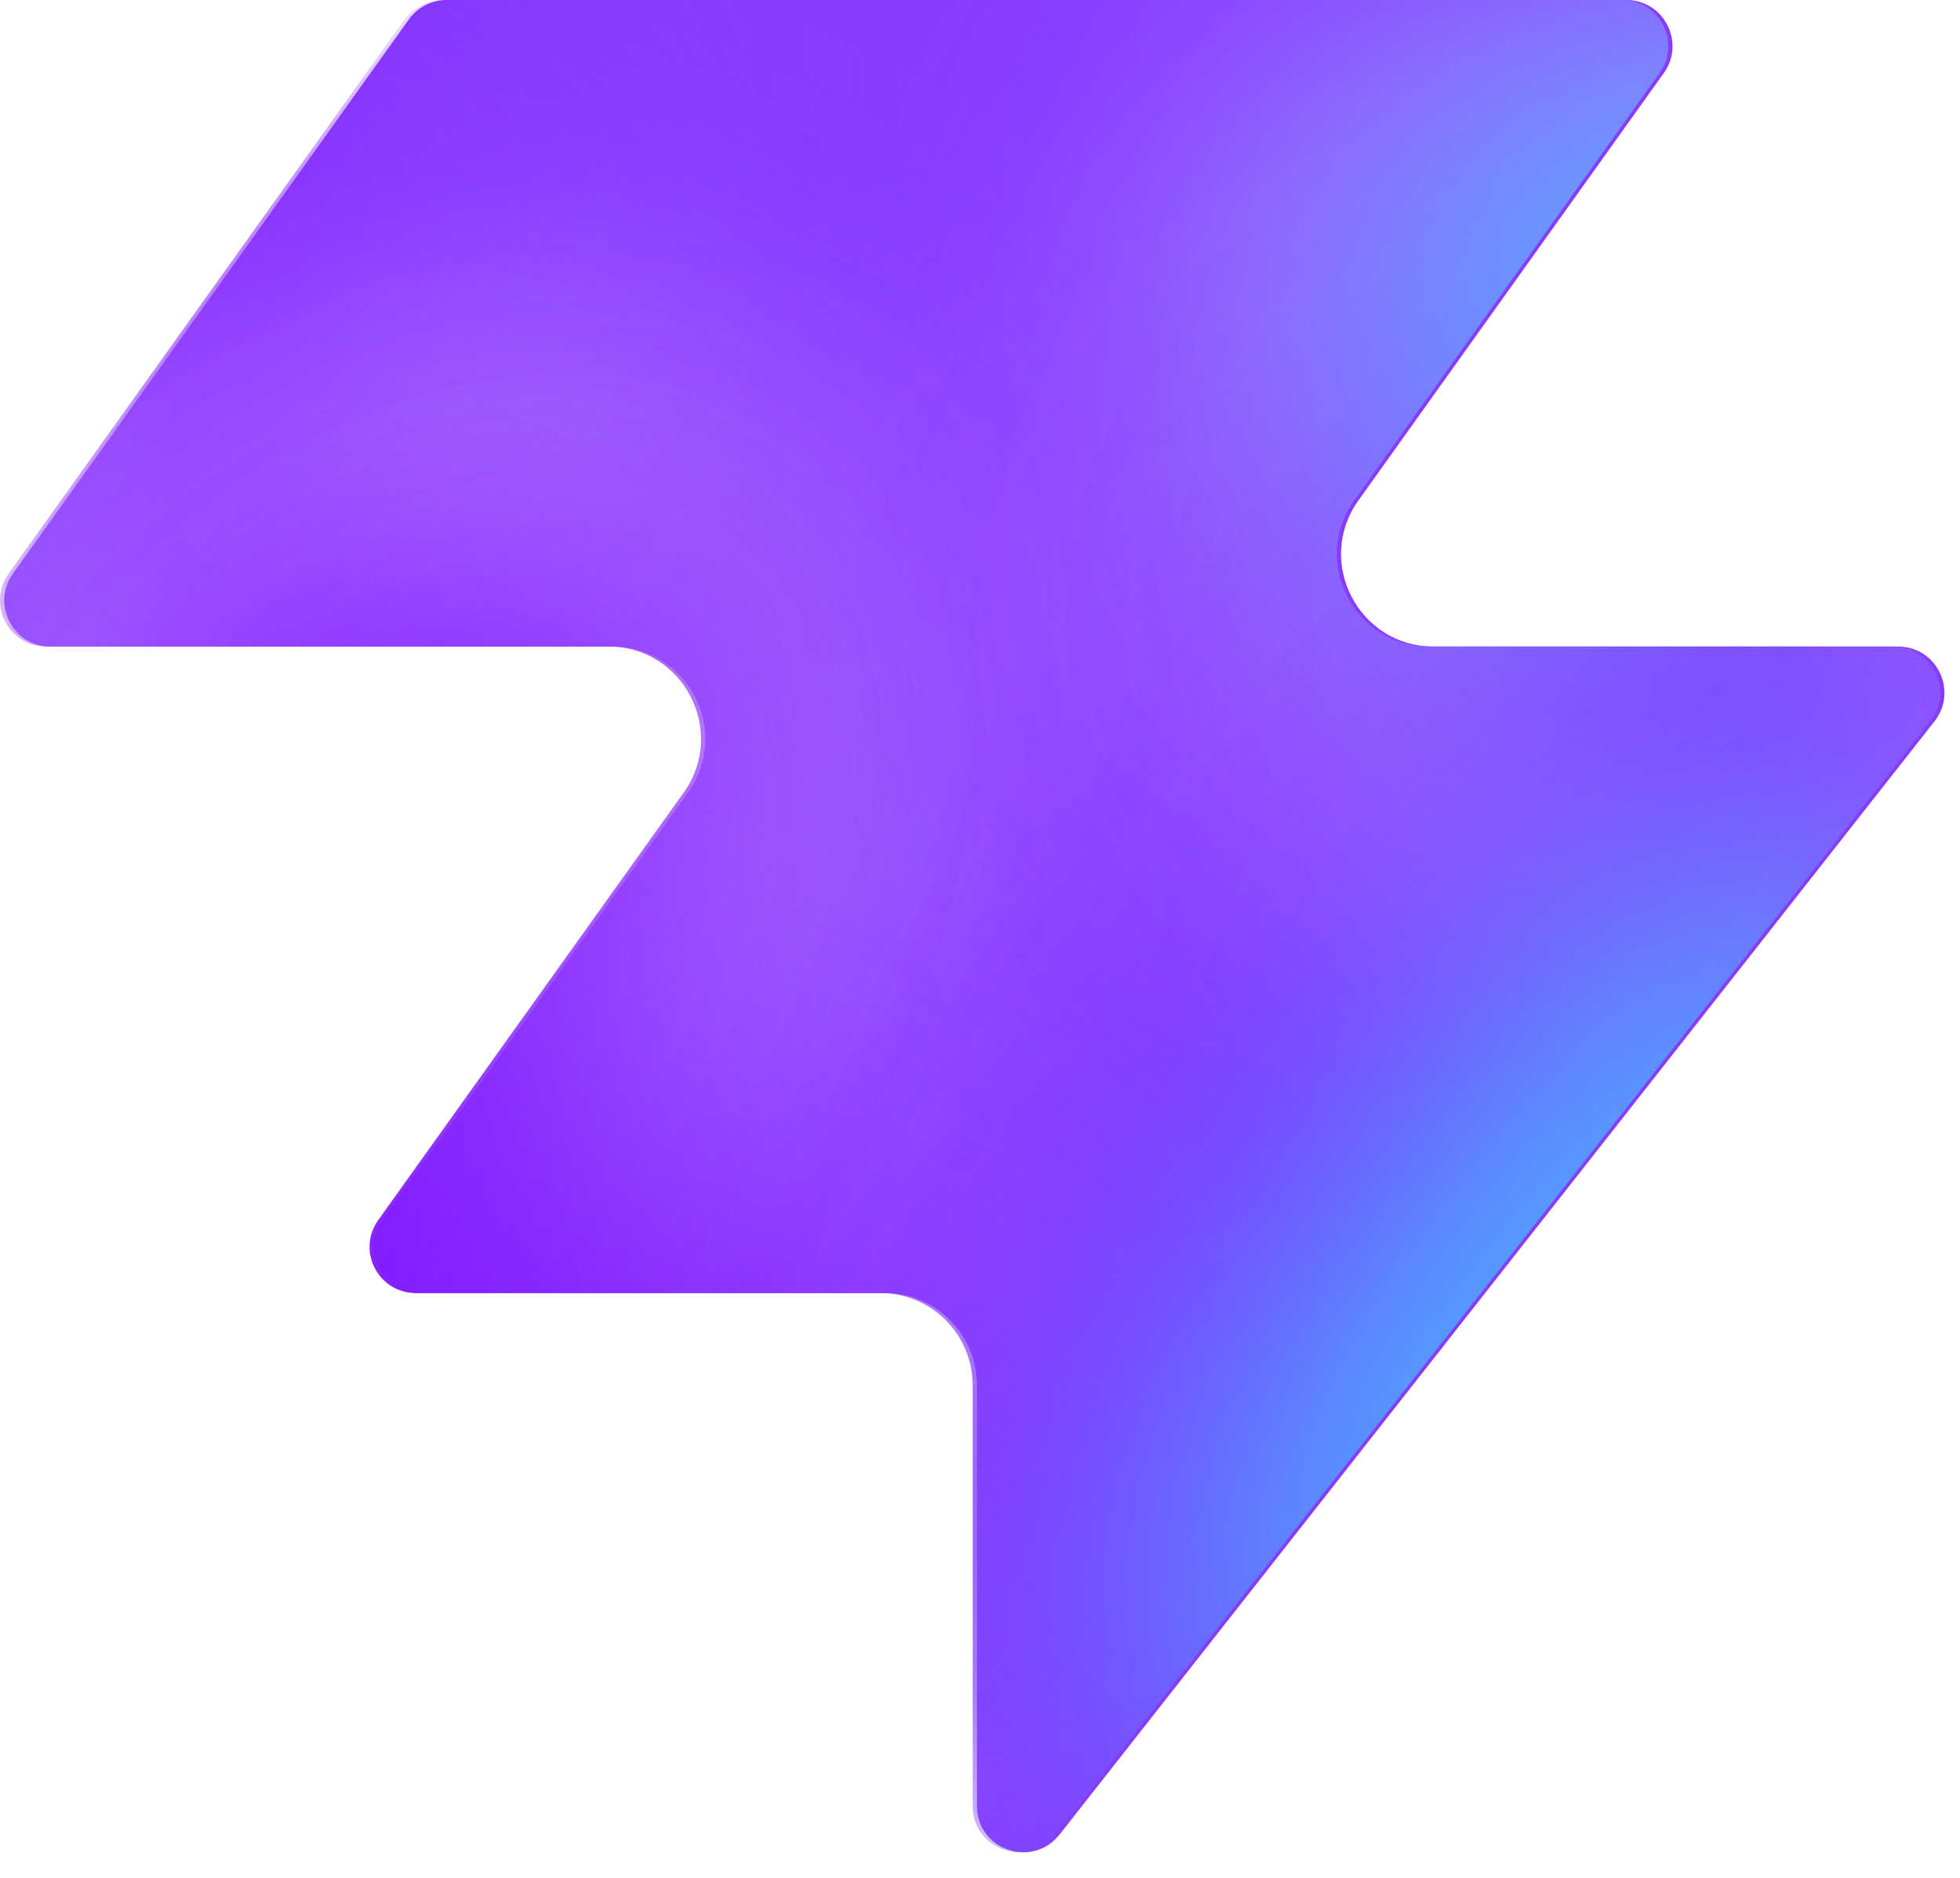
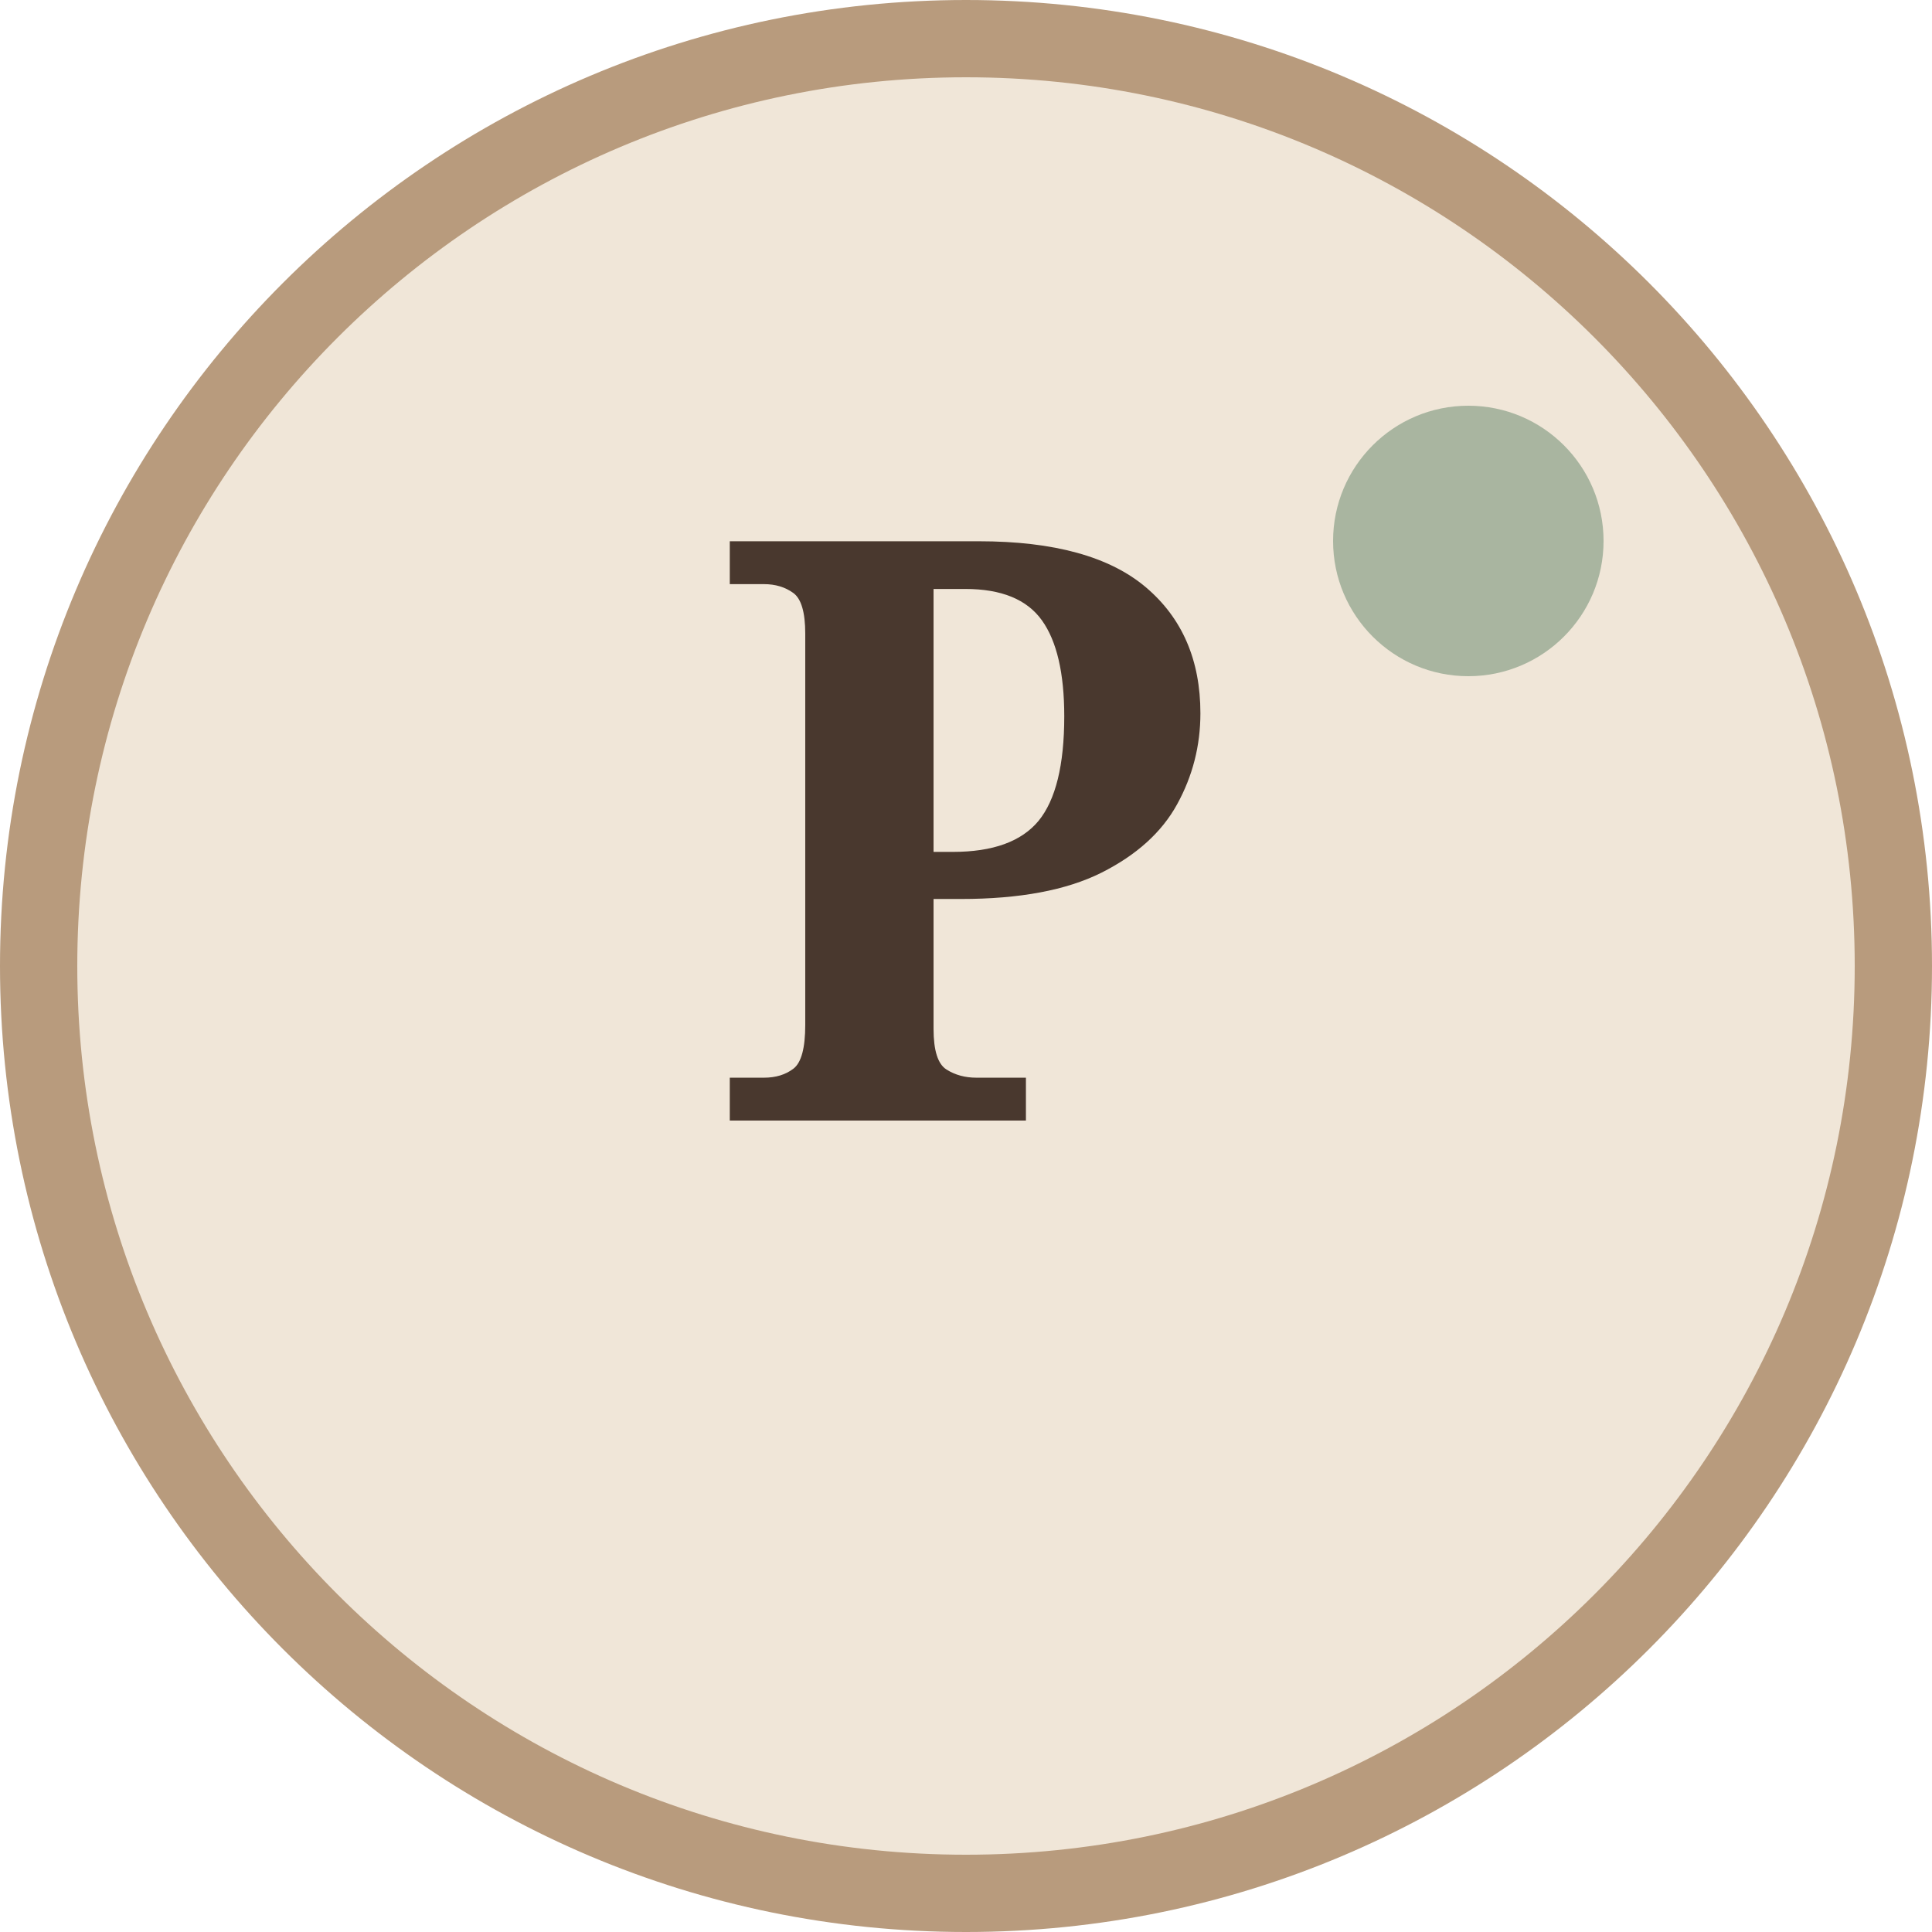
- <svg xmlns="http://www.w3.org/2000/svg" width="48" height="46" fill="none" viewBox="0 0 48 46">
-   <path fill="#863bff" d="M25.946 44.938c-.664.845-2.021.375-2.021-.698V33.937a2.26 2.26 0 0 0-2.262-2.262H10.287c-.92 0-1.456-1.04-.92-1.788l7.48-10.471c1.07-1.497 0-3.578-1.842-3.578H1.237c-.92 0-1.456-1.04-.92-1.788L10.013.474c.214-.297.556-.474.92-.474h28.894c.92 0 1.456 1.04.92 1.788l-7.48 10.471c-1.07 1.498 0 3.579 1.842 3.579h11.377c.943 0 1.473 1.088.89 1.83L25.947 44.94z" style="fill:#863bff;fill:color(display-p3 .525 .23 1);fill-opacity:1" />
-   <mask id="a" width="48" height="46" x="0" y="0" maskUnits="userSpaceOnUse" style="mask-type:alpha">
-     <path fill="#000" d="M25.842 44.938c-.664.844-2.021.375-2.021-.698V33.937a2.26 2.26 0 0 0-2.262-2.262H10.183c-.92 0-1.456-1.04-.92-1.788l7.48-10.471c1.07-1.498 0-3.579-1.842-3.579H1.133c-.92 0-1.456-1.04-.92-1.787L9.91.473c.214-.297.556-.474.92-.474h28.894c.92 0 1.456 1.04.92 1.788l-7.48 10.471c-1.07 1.498 0 3.578 1.842 3.578h11.377c.943 0 1.473 1.088.89 1.832L25.843 44.94z" style="fill:#000;fill-opacity:1" />
-   </mask>
-   <g mask="url(#a)">
-     <g filter="url(#b)">
-       <ellipse cx="5.508" cy="14.704" fill="#ede6ff" rx="5.508" ry="14.704" style="fill:#ede6ff;fill:color(display-p3 .927 .903 1);fill-opacity:1" transform="matrix(.00324 1 1 -.00324 -4.47 31.516)" />
-     </g>
-     <g filter="url(#c)">
-       <ellipse cx="10.399" cy="29.851" fill="#ede6ff" rx="10.399" ry="29.851" style="fill:#ede6ff;fill:color(display-p3 .927 .903 1);fill-opacity:1" transform="matrix(.00324 1 1 -.00324 -39.328 7.883)" />
-     </g>
-     <g filter="url(#d)">
-       <ellipse cx="5.508" cy="30.487" fill="#7e14ff" rx="5.508" ry="30.487" style="fill:#7e14ff;fill:color(display-p3 .492 .077 1);fill-opacity:1" transform="rotate(89.814 -25.913 -14.639)scale(1 -1)" />
-     </g>
-     <g filter="url(#e)">
-       <ellipse cx="5.508" cy="30.599" fill="#7e14ff" rx="5.508" ry="30.599" style="fill:#7e14ff;fill:color(display-p3 .492 .077 1);fill-opacity:1" transform="rotate(89.814 -32.644 -3.334)scale(1 -1)" />
-     </g>
-     <g filter="url(#f)">
-       <ellipse cx="5.508" cy="30.599" fill="#7e14ff" rx="5.508" ry="30.599" style="fill:#7e14ff;fill:color(display-p3 .492 .077 1);fill-opacity:1" transform="matrix(.00324 1 1 -.00324 -34.34 30.47)" />
-     </g>
-     <g filter="url(#g)">
-       <ellipse cx="14.072" cy="22.078" fill="#ede6ff" rx="14.072" ry="22.078" style="fill:#ede6ff;fill:color(display-p3 .927 .903 1);fill-opacity:1" transform="rotate(93.35 24.506 48.493)scale(-1 1)" />
-     </g>
-     <g filter="url(#h)">
-       <ellipse cx="3.47" cy="21.501" fill="#7e14ff" rx="3.47" ry="21.501" style="fill:#7e14ff;fill:color(display-p3 .492 .077 1);fill-opacity:1" transform="rotate(89.009 28.708 47.59)scale(-1 1)" />
-     </g>
-     <g filter="url(#i)">
-       <ellipse cx="3.47" cy="21.501" fill="#7e14ff" rx="3.47" ry="21.501" style="fill:#7e14ff;fill:color(display-p3 .492 .077 1);fill-opacity:1" transform="rotate(89.009 28.708 47.59)scale(-1 1)" />
-     </g>
-     <g filter="url(#j)">
-       <ellipse cx=".387" cy="8.972" fill="#7e14ff" rx="4.407" ry="29.108" style="fill:#7e14ff;fill:color(display-p3 .492 .077 1);fill-opacity:1" transform="rotate(39.51 .387 8.972)" />
-     </g>
-     <g filter="url(#k)">
-       <ellipse cx="47.523" cy="-6.092" fill="#7e14ff" rx="4.407" ry="29.108" style="fill:#7e14ff;fill:color(display-p3 .492 .077 1);fill-opacity:1" transform="rotate(37.892 47.523 -6.092)" />
-     </g>
-     <g filter="url(#l)">
-       <ellipse cx="41.412" cy="6.333" fill="#47bfff" rx="5.971" ry="9.665" style="fill:#47bfff;fill:color(display-p3 .28 .748 1);fill-opacity:1" transform="rotate(37.892 41.412 6.333)" />
-     </g>
-     <g filter="url(#m)">
-       <ellipse cx="-1.879" cy="38.332" fill="#7e14ff" rx="4.407" ry="29.108" style="fill:#7e14ff;fill:color(display-p3 .492 .077 1);fill-opacity:1" transform="rotate(37.892 -1.88 38.332)" />
-     </g>
-     <g filter="url(#n)">
-       <ellipse cx="-1.879" cy="38.332" fill="#7e14ff" rx="4.407" ry="29.108" style="fill:#7e14ff;fill:color(display-p3 .492 .077 1);fill-opacity:1" transform="rotate(37.892 -1.88 38.332)" />
-     </g>
-     <g filter="url(#o)">
-       <ellipse cx="35.651" cy="29.907" fill="#7e14ff" rx="4.407" ry="29.108" style="fill:#7e14ff;fill:color(display-p3 .492 .077 1);fill-opacity:1" transform="rotate(37.892 35.651 29.907)" />
-     </g>
-     <g filter="url(#p)">
-       <ellipse cx="38.418" cy="32.4" fill="#47bfff" rx="5.971" ry="15.297" style="fill:#47bfff;fill:color(display-p3 .28 .748 1);fill-opacity:1" transform="rotate(37.892 38.418 32.4)" />
-     </g>
-   </g>
-   <defs>
-     <filter id="b" width="60.045" height="41.654" x="-19.77" y="16.149" color-interpolation-filters="sRGB" filterUnits="userSpaceOnUse">
-       <feFlood flood-opacity="0" result="BackgroundImageFix" />
-       <feBlend in="SourceGraphic" in2="BackgroundImageFix" result="shape" />
-       <feGaussianBlur result="effect1_foregroundBlur_2002_17158" stdDeviation="7.659" />
-     </filter>
-     <filter id="c" width="90.34" height="51.437" x="-54.613" y="-7.533" color-interpolation-filters="sRGB" filterUnits="userSpaceOnUse">
-       <feFlood flood-opacity="0" result="BackgroundImageFix" />
-       <feBlend in="SourceGraphic" in2="BackgroundImageFix" result="shape" />
-       <feGaussianBlur result="effect1_foregroundBlur_2002_17158" stdDeviation="7.659" />
-     </filter>
-     <filter id="d" width="79.355" height="29.4" x="-49.64" y="2.03" color-interpolation-filters="sRGB" filterUnits="userSpaceOnUse">
-       <feFlood flood-opacity="0" result="BackgroundImageFix" />
-       <feBlend in="SourceGraphic" in2="BackgroundImageFix" result="shape" />
-       <feGaussianBlur result="effect1_foregroundBlur_2002_17158" stdDeviation="4.596" />
-     </filter>
-     <filter id="e" width="79.579" height="29.4" x="-45.045" y="20.029" color-interpolation-filters="sRGB" filterUnits="userSpaceOnUse">
-       <feFlood flood-opacity="0" result="BackgroundImageFix" />
-       <feBlend in="SourceGraphic" in2="BackgroundImageFix" result="shape" />
-       <feGaussianBlur result="effect1_foregroundBlur_2002_17158" stdDeviation="4.596" />
-     </filter>
-     <filter id="f" width="79.579" height="29.4" x="-43.513" y="21.178" color-interpolation-filters="sRGB" filterUnits="userSpaceOnUse">
-       <feFlood flood-opacity="0" result="BackgroundImageFix" />
-       <feBlend in="SourceGraphic" in2="BackgroundImageFix" result="shape" />
-       <feGaussianBlur result="effect1_foregroundBlur_2002_17158" stdDeviation="4.596" />
-     </filter>
-     <filter id="g" width="74.749" height="58.852" x="15.756" y="-17.901" color-interpolation-filters="sRGB" filterUnits="userSpaceOnUse">
-       <feFlood flood-opacity="0" result="BackgroundImageFix" />
-       <feBlend in="SourceGraphic" in2="BackgroundImageFix" result="shape" />
-       <feGaussianBlur result="effect1_foregroundBlur_2002_17158" stdDeviation="7.659" />
-     </filter>
-     <filter id="h" width="61.377" height="25.362" x="23.548" y="2.284" color-interpolation-filters="sRGB" filterUnits="userSpaceOnUse">
-       <feFlood flood-opacity="0" result="BackgroundImageFix" />
-       <feBlend in="SourceGraphic" in2="BackgroundImageFix" result="shape" />
-       <feGaussianBlur result="effect1_foregroundBlur_2002_17158" stdDeviation="4.596" />
-     </filter>
-     <filter id="i" width="61.377" height="25.362" x="23.548" y="2.284" color-interpolation-filters="sRGB" filterUnits="userSpaceOnUse">
-       <feFlood flood-opacity="0" result="BackgroundImageFix" />
-       <feBlend in="SourceGraphic" in2="BackgroundImageFix" result="shape" />
-       <feGaussianBlur result="effect1_foregroundBlur_2002_17158" stdDeviation="4.596" />
-     </filter>
-     <filter id="j" width="56.045" height="63.649" x="-27.636" y="-22.853" color-interpolation-filters="sRGB" filterUnits="userSpaceOnUse">
-       <feFlood flood-opacity="0" result="BackgroundImageFix" />
-       <feBlend in="SourceGraphic" in2="BackgroundImageFix" result="shape" />
-       <feGaussianBlur result="effect1_foregroundBlur_2002_17158" stdDeviation="4.596" />
-     </filter>
-     <filter id="k" width="54.814" height="64.646" x="20.116" y="-38.415" color-interpolation-filters="sRGB" filterUnits="userSpaceOnUse">
-       <feFlood flood-opacity="0" result="BackgroundImageFix" />
-       <feBlend in="SourceGraphic" in2="BackgroundImageFix" result="shape" />
-       <feGaussianBlur result="effect1_foregroundBlur_2002_17158" stdDeviation="4.596" />
-     </filter>
-     <filter id="l" width="33.541" height="35.313" x="24.641" y="-11.323" color-interpolation-filters="sRGB" filterUnits="userSpaceOnUse">
-       <feFlood flood-opacity="0" result="BackgroundImageFix" />
-       <feBlend in="SourceGraphic" in2="BackgroundImageFix" result="shape" />
-       <feGaussianBlur result="effect1_foregroundBlur_2002_17158" stdDeviation="4.596" />
-     </filter>
-     <filter id="m" width="54.814" height="64.646" x="-29.286" y="6.009" color-interpolation-filters="sRGB" filterUnits="userSpaceOnUse">
-       <feFlood flood-opacity="0" result="BackgroundImageFix" />
-       <feBlend in="SourceGraphic" in2="BackgroundImageFix" result="shape" />
-       <feGaussianBlur result="effect1_foregroundBlur_2002_17158" stdDeviation="4.596" />
-     </filter>
-     <filter id="n" width="54.814" height="64.646" x="-29.286" y="6.009" color-interpolation-filters="sRGB" filterUnits="userSpaceOnUse">
-       <feFlood flood-opacity="0" result="BackgroundImageFix" />
-       <feBlend in="SourceGraphic" in2="BackgroundImageFix" result="shape" />
-       <feGaussianBlur result="effect1_foregroundBlur_2002_17158" stdDeviation="4.596" />
-     </filter>
-     <filter id="o" width="54.814" height="64.646" x="8.244" y="-2.416" color-interpolation-filters="sRGB" filterUnits="userSpaceOnUse">
-       <feFlood flood-opacity="0" result="BackgroundImageFix" />
-       <feBlend in="SourceGraphic" in2="BackgroundImageFix" result="shape" />
-       <feGaussianBlur result="effect1_foregroundBlur_2002_17158" stdDeviation="4.596" />
-     </filter>
-     <filter id="p" width="39.409" height="43.623" x="18.713" y="10.588" color-interpolation-filters="sRGB" filterUnits="userSpaceOnUse">
-       <feFlood flood-opacity="0" result="BackgroundImageFix" />
-       <feBlend in="SourceGraphic" in2="BackgroundImageFix" result="shape" />
-       <feGaussianBlur result="effect1_foregroundBlur_2002_17158" stdDeviation="4.596" />
-     </filter>
-   </defs>
+ <svg xmlns="http://www.w3.org/2000/svg" viewBox="0 0 100 100">
+   <circle cx="50" cy="50" r="48" fill="#F0E6D8" stroke="#B89B7D" stroke-width="4" />
+   <text x="50%" y="58%" font-size="42" font-family="serif" fill="#49382E" text-anchor="middle" font-weight="bold">P</text>
+   <circle cx="76" cy="28" r="7" fill="#A9B5A0" />
</svg>
